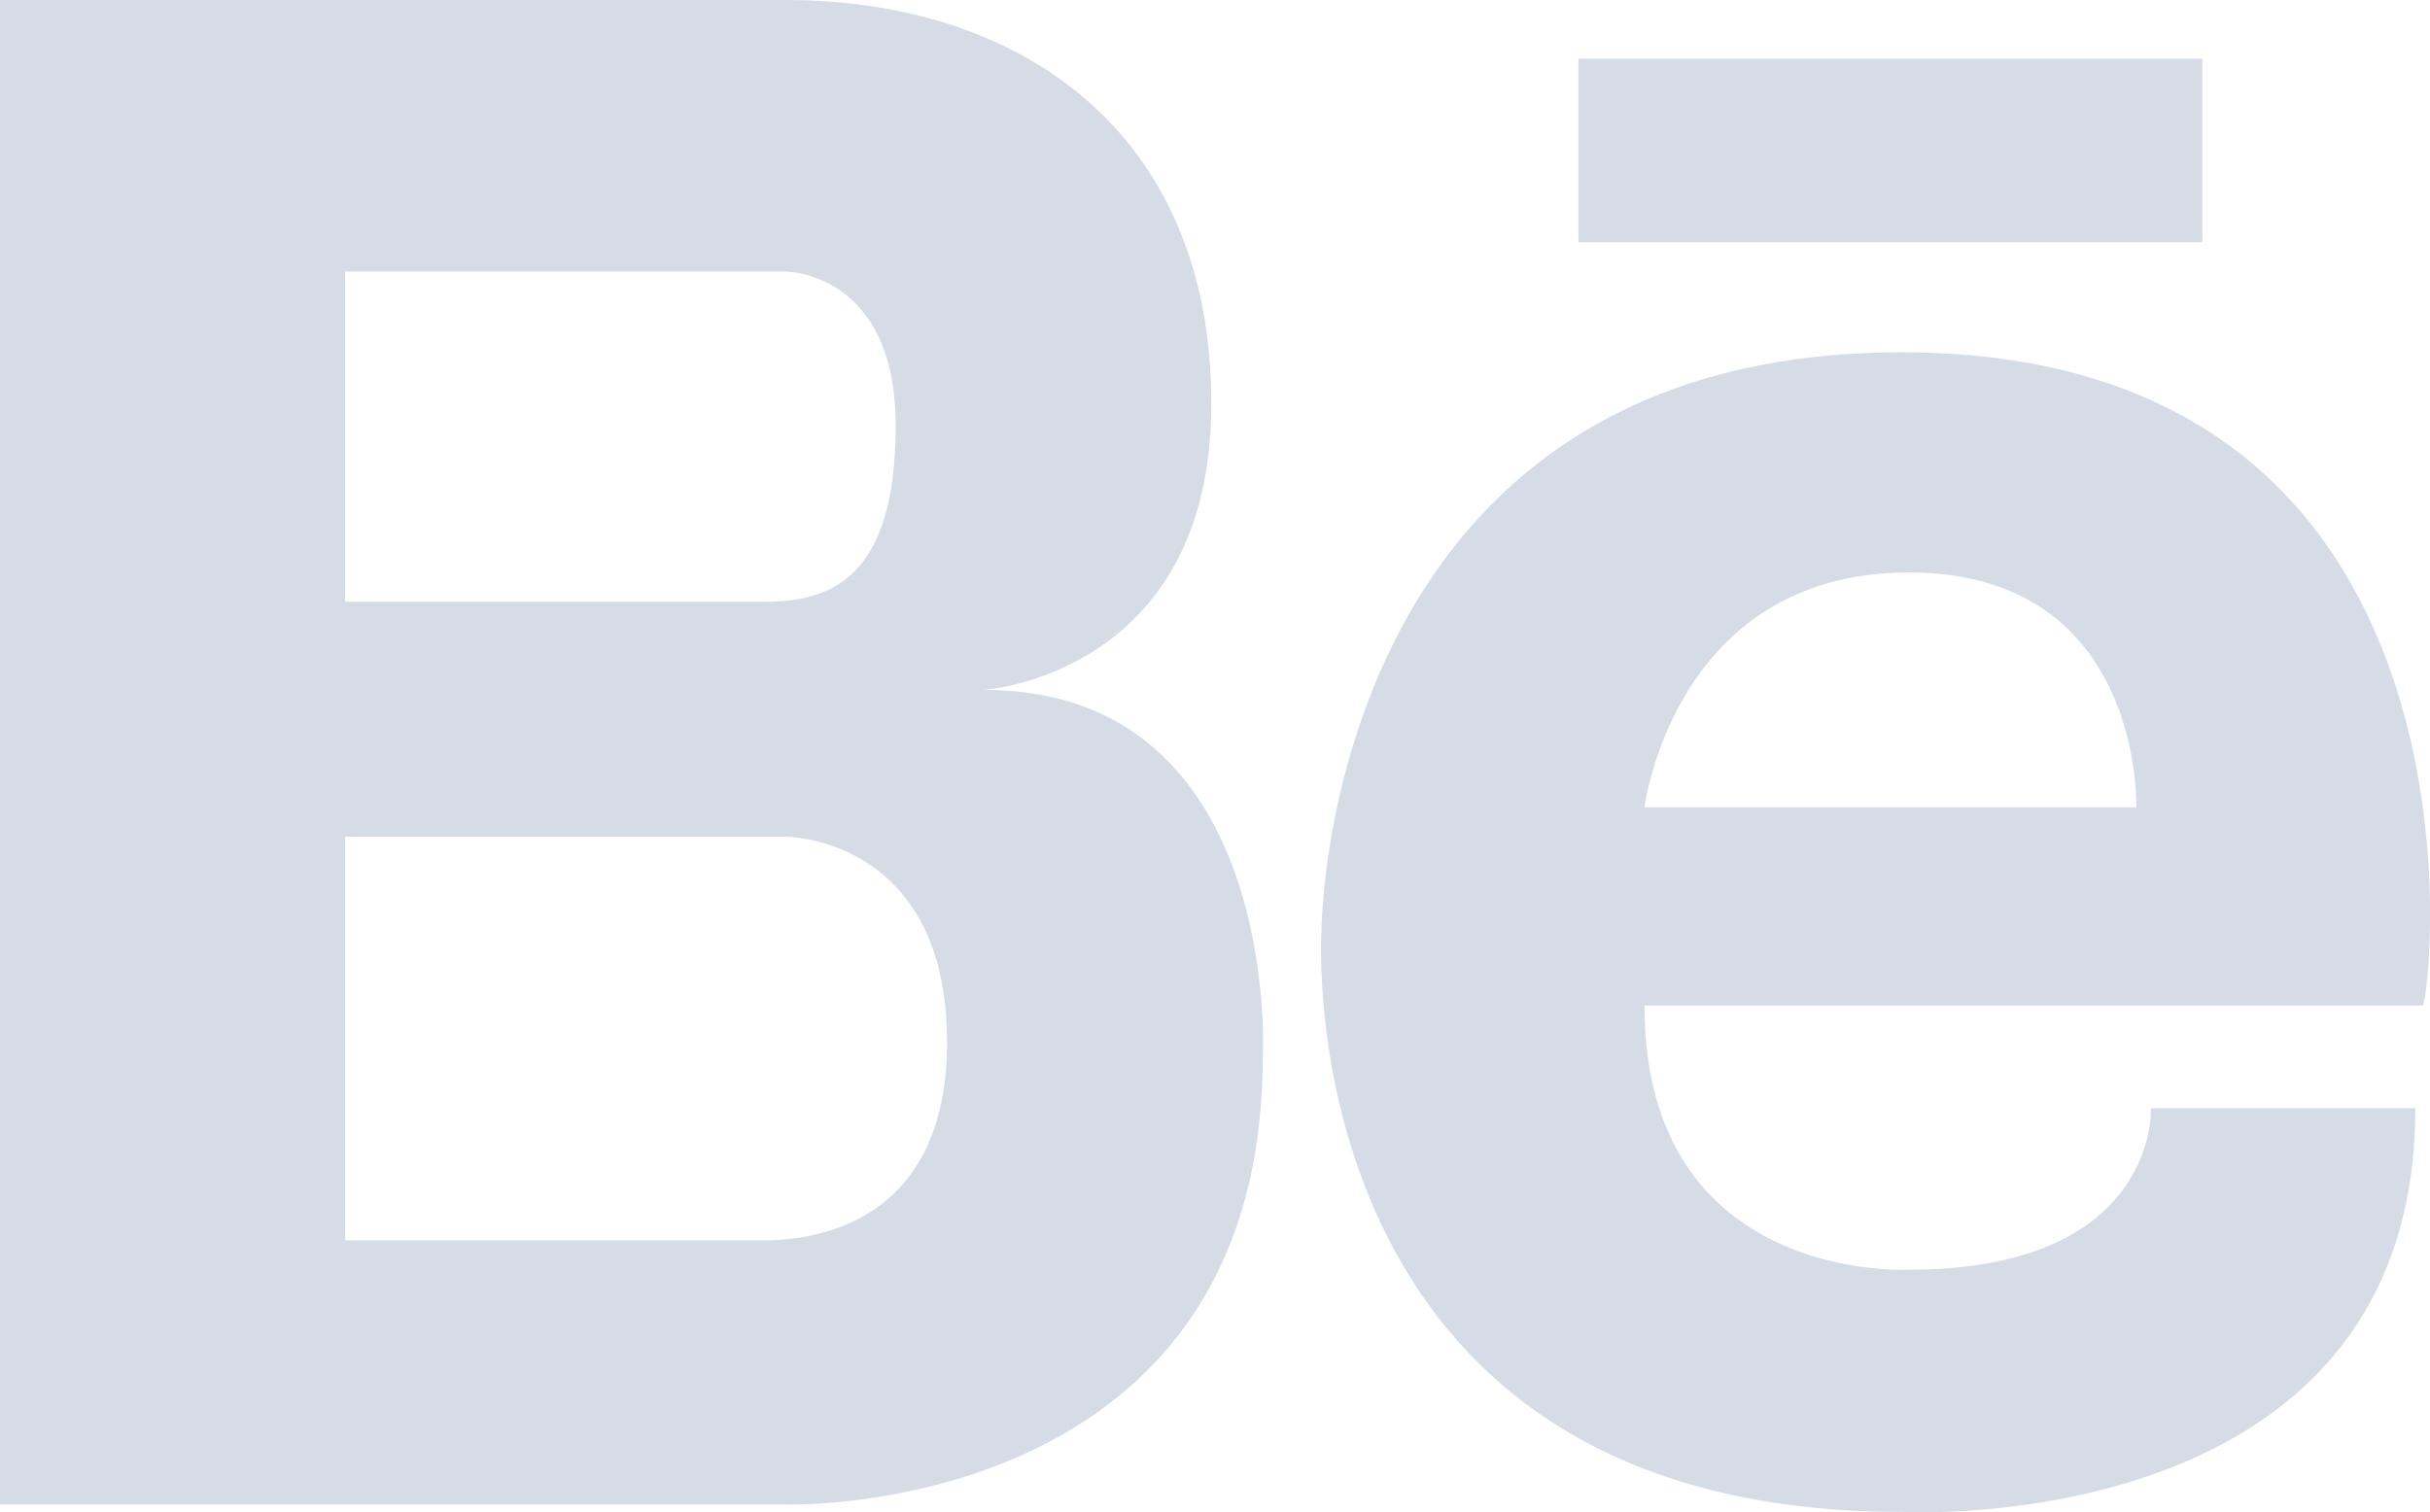
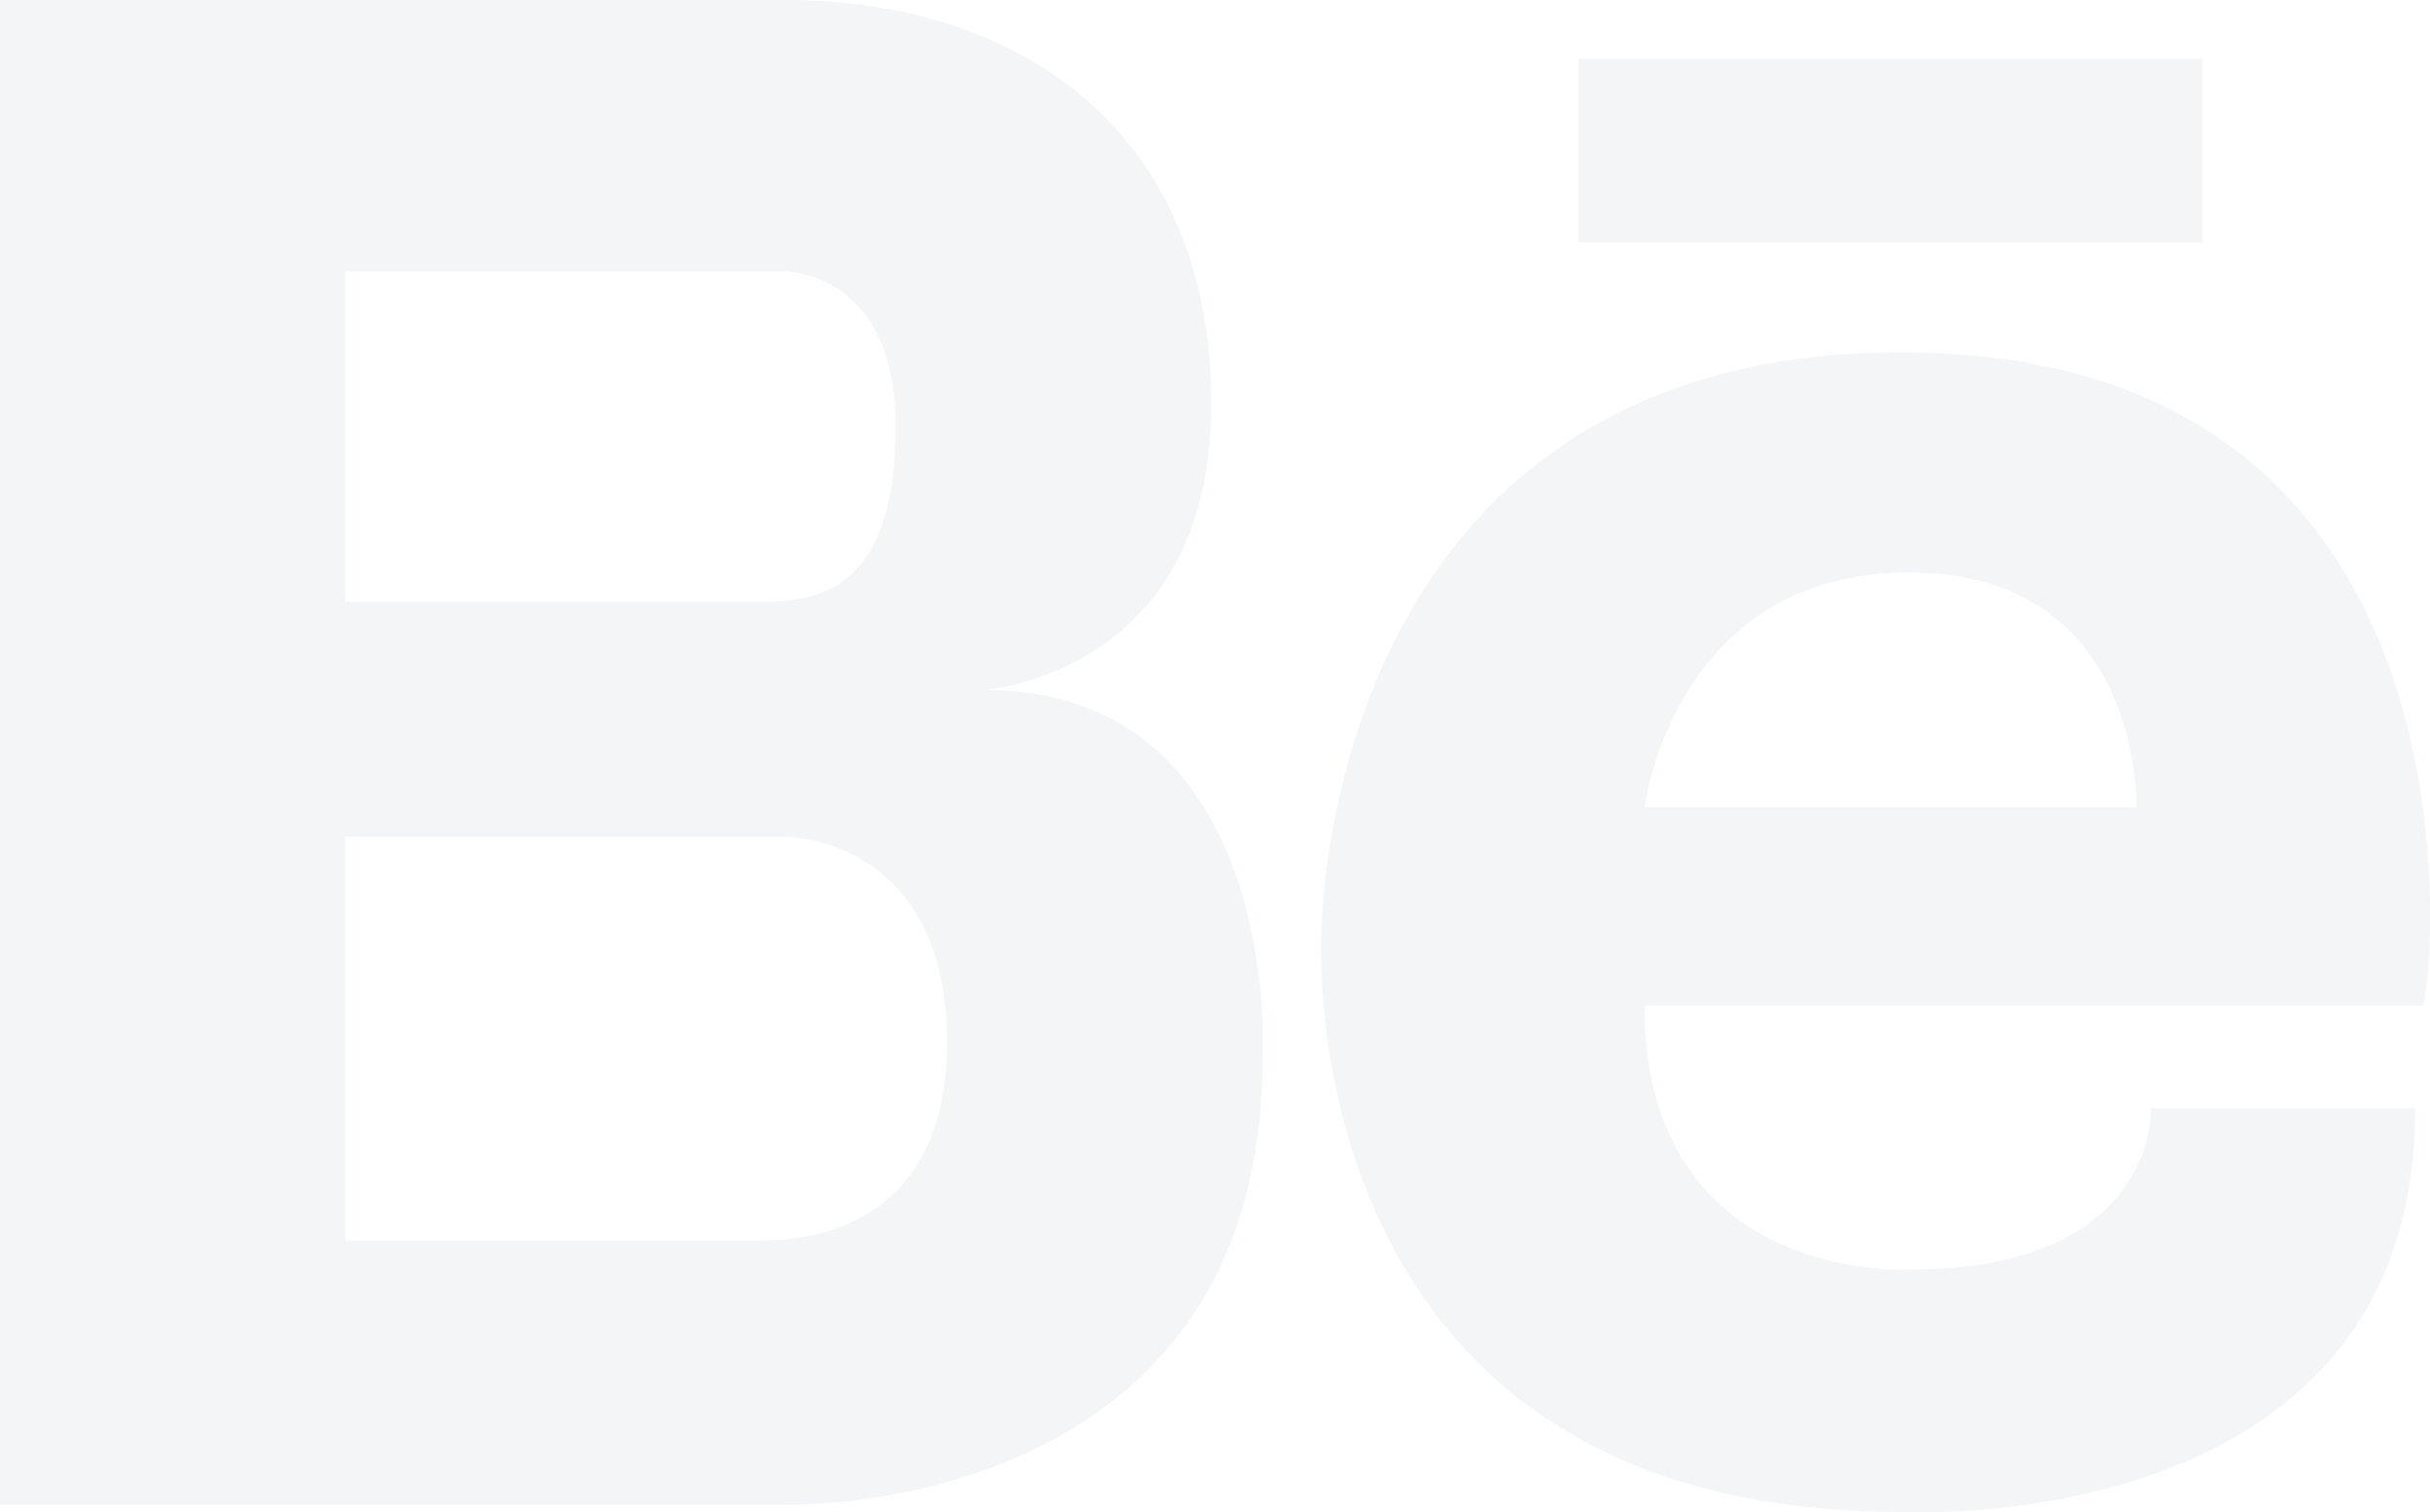
<svg xmlns="http://www.w3.org/2000/svg" version="1.1" id="Layer_1" x="0px" y="0px" viewBox="0 0 33.1 20.6" style="enable-background:new 0 0 33.1 20.6;" xml:space="preserve">
  <style type="text/css">
- 	.st0{opacity:0.5;}
- 	.st1{fill:#ABBACD;}
+ 	.st0{opacity:0.9;}
+ 	.st1{fill:#F2F4F5;}
</style>
  <g class="st0">
    <rect x="21.5" y="0.8" class="st1" width="8.5" height="2.5" />
    <path class="st1" d="M25.9,4.8c-7.9,0-7.9,7.9-7.9,7.9s-0.5,7.9,7.9,7.9c0,0,7,0.4,7-5.5h-3.6c0,0,0.1,2.2-3.3,2.2   c0,0-3.6,0.2-3.6-3.6H33C33.1,13.7,34.2,4.8,25.9,4.8z M22.4,11c0,0,0.4-3.2,3.6-3.2s3.1,3.2,3.1,3.2H22.4z" />
    <path class="st1" d="M13.4,9.4c0,0,3.1-0.2,3.1-3.9S13.9,0,10.7,0h-6H4.5H0v20.5h4.5h0.2h6c0,0,6.5,0.2,6.5-6.1   C17.2,14.5,17.5,9.4,13.4,9.4z M4.7,3.7h5.2h0.8c0,0,1.5,0,1.5,2.1s-0.9,2.4-1.8,2.4H4.7V3.7z M10.4,16.9c-0.2,0-0.3,0-0.4,0H4.7   v-5.5h6c0,0,2.2,0,2.2,2.8C12.9,16.6,11.2,16.9,10.4,16.9z" />
  </g>
</svg>
